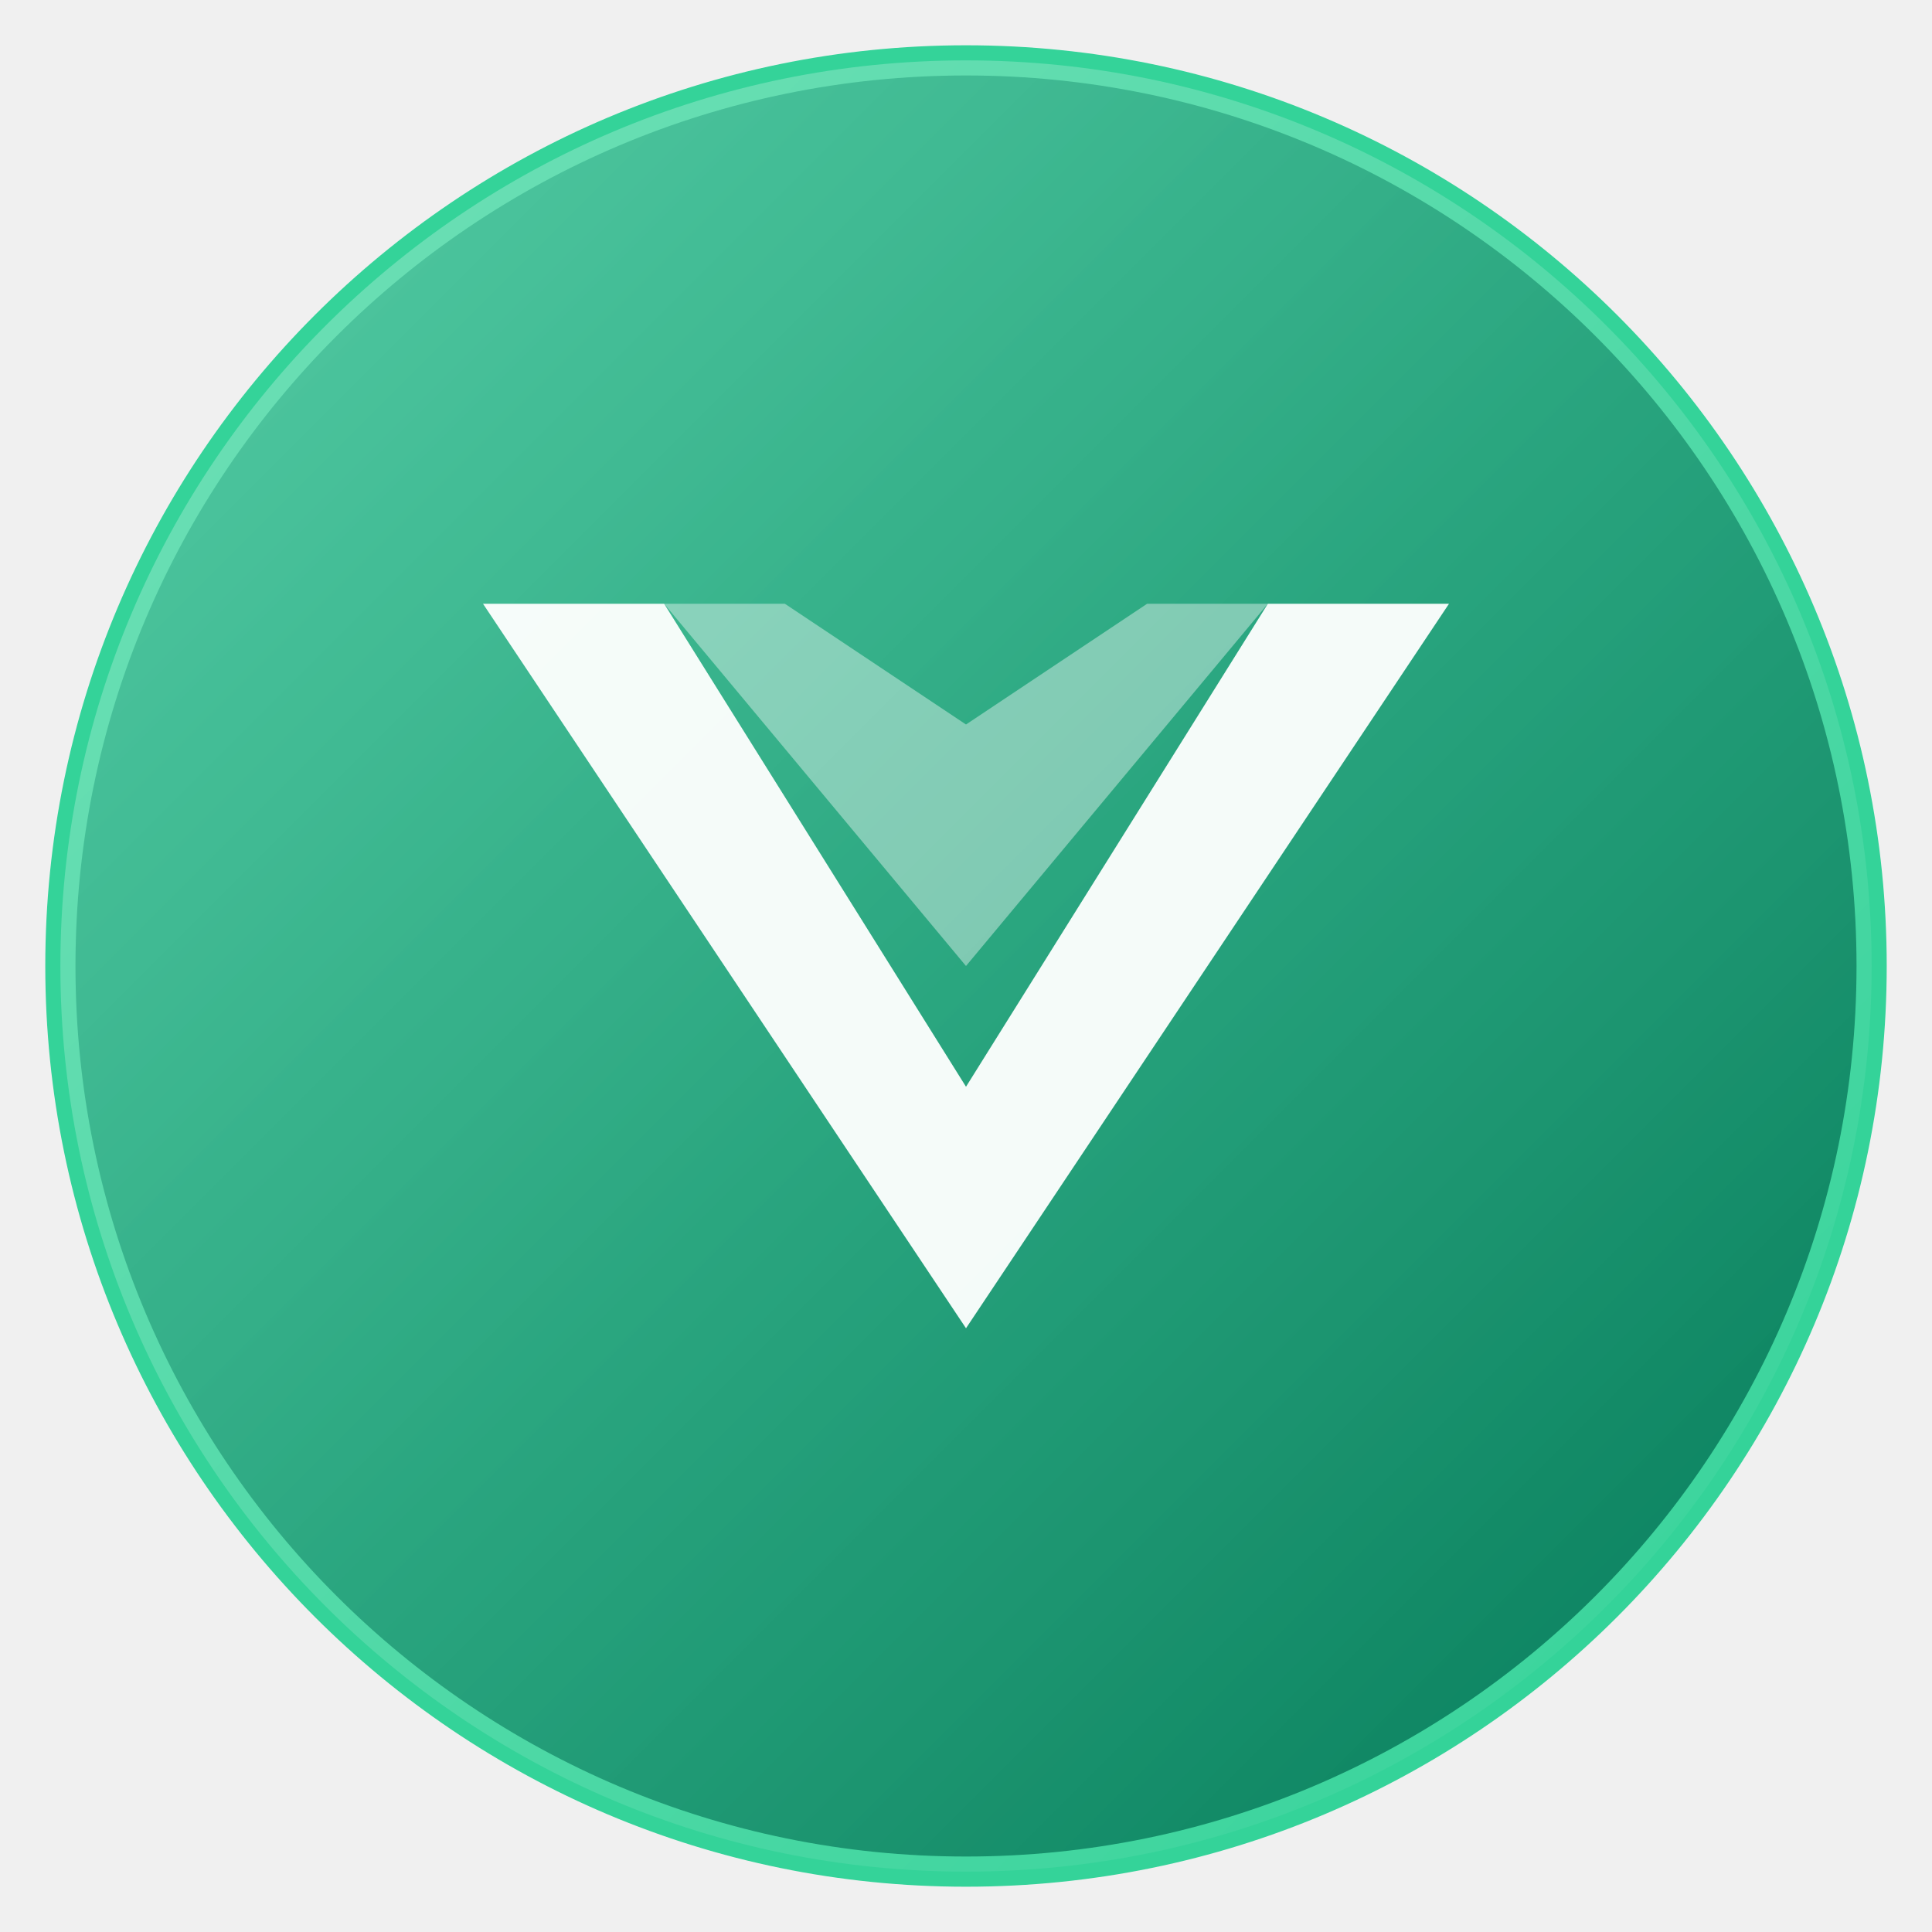
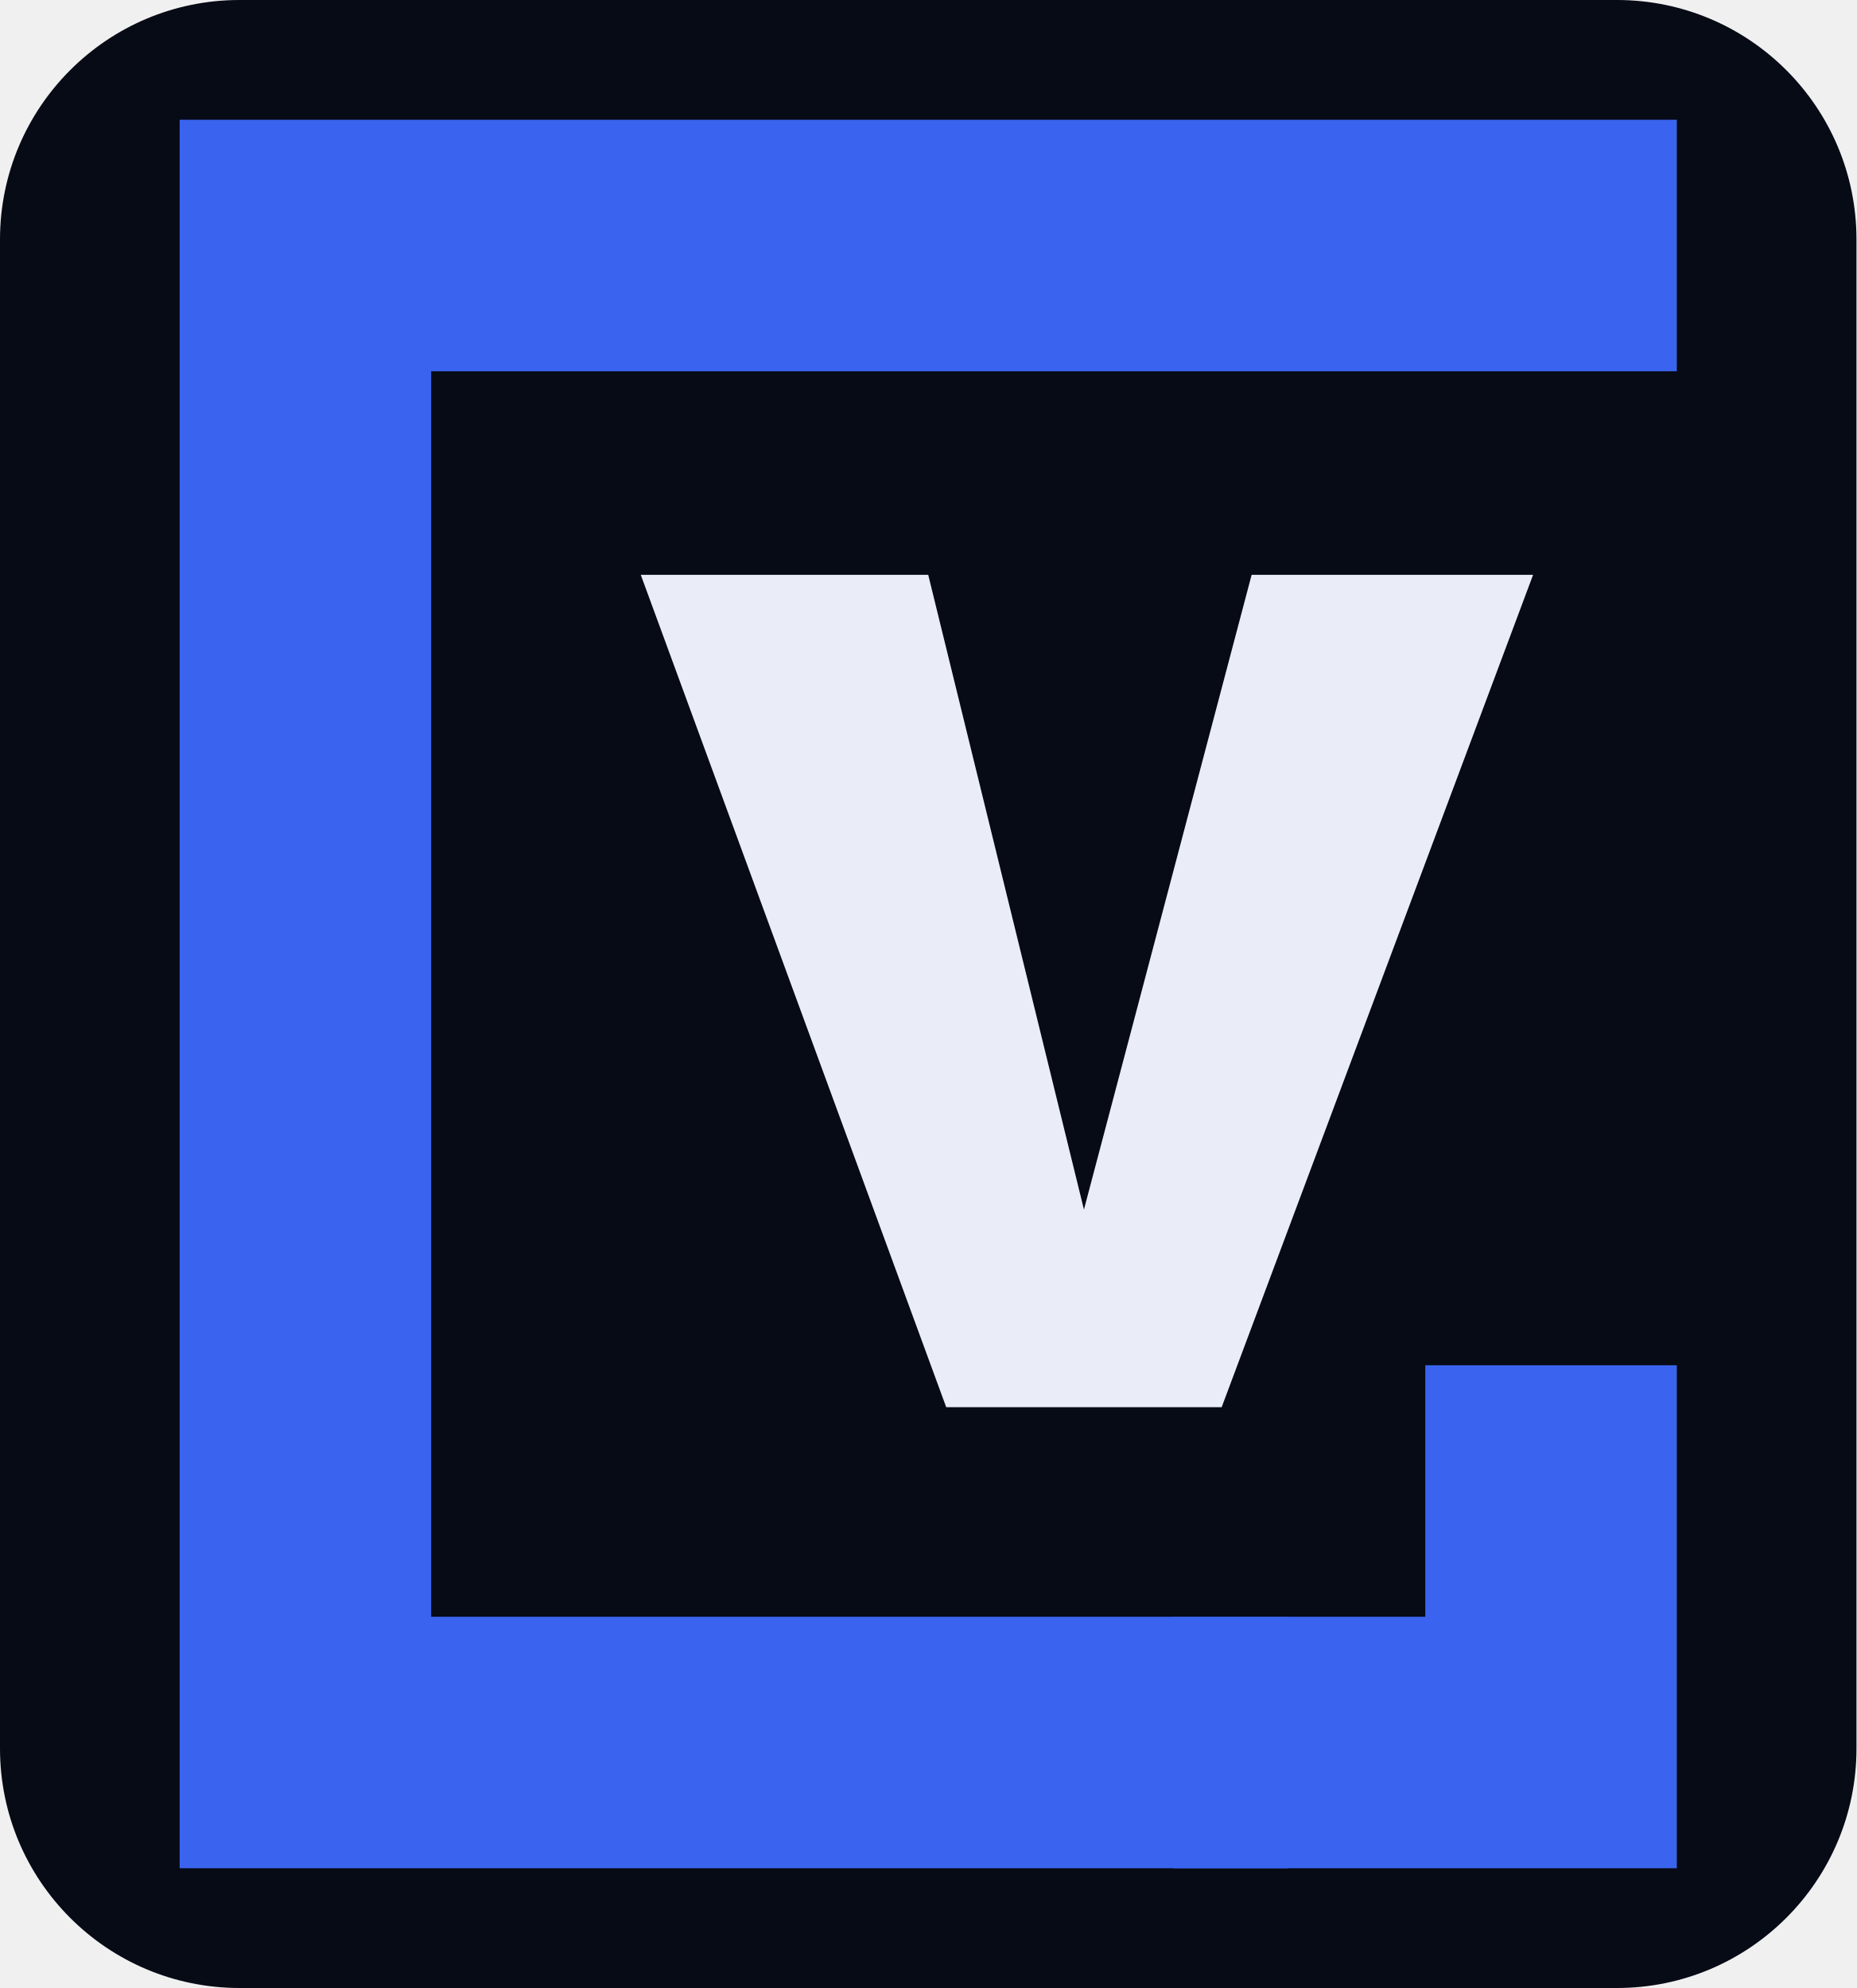
- <svg xmlns="http://www.w3.org/2000/svg" viewBox="0 0 32 32">
-   <defs>
-     <linearGradient id="emeraldGrad" x1="0%" y1="0%" x2="100%" y2="100%">
-       <stop offset="0%" style="stop-color:#10b981" />
-       <stop offset="50%" style="stop-color:#059669" />
-       <stop offset="100%" style="stop-color:#047857" />
-     </linearGradient>
-     <linearGradient id="shine" x1="0%" y1="0%" x2="100%" y2="100%">
-       <stop offset="0%" style="stop-color:#ffffff;stop-opacity:0.3" />
-       <stop offset="100%" style="stop-color:#ffffff;stop-opacity:0" />
-     </linearGradient>
-   </defs>
-   <circle cx="16" cy="16" r="15" fill="url(#emeraldGrad)" stroke="#34d399" stroke-width="0.5" />
-   <path d="M8 10L16 22L24 10H21L16 18L11 10H8Z" fill="white" opacity="0.95" />
-   <path d="M16 12L19 10H21L16 16L11 10H13L16 12Z" fill="white" opacity="0.4" />
-   <circle cx="16" cy="16" r="15" fill="url(#shine)" />
+ <svg xmlns="http://www.w3.org/2000/svg" viewBox="-30 -20 310 332">
+   <rect x="-30" y="-20" width="310" height="332" rx="40" fill="#070b16" />
+   <path d="M0 0 H250 V42 H42 V250 H185 V292 H0 Z" fill="#3a64ef" />
+   <path d="M208 208 H250 V292 H166 V250 H208 Z" fill="#3a64ef" />
+   <path d="M77 76 H125 L151 182 L179 76 H226 L174 215 H128 Z" fill="#eaedf8" />
</svg>
